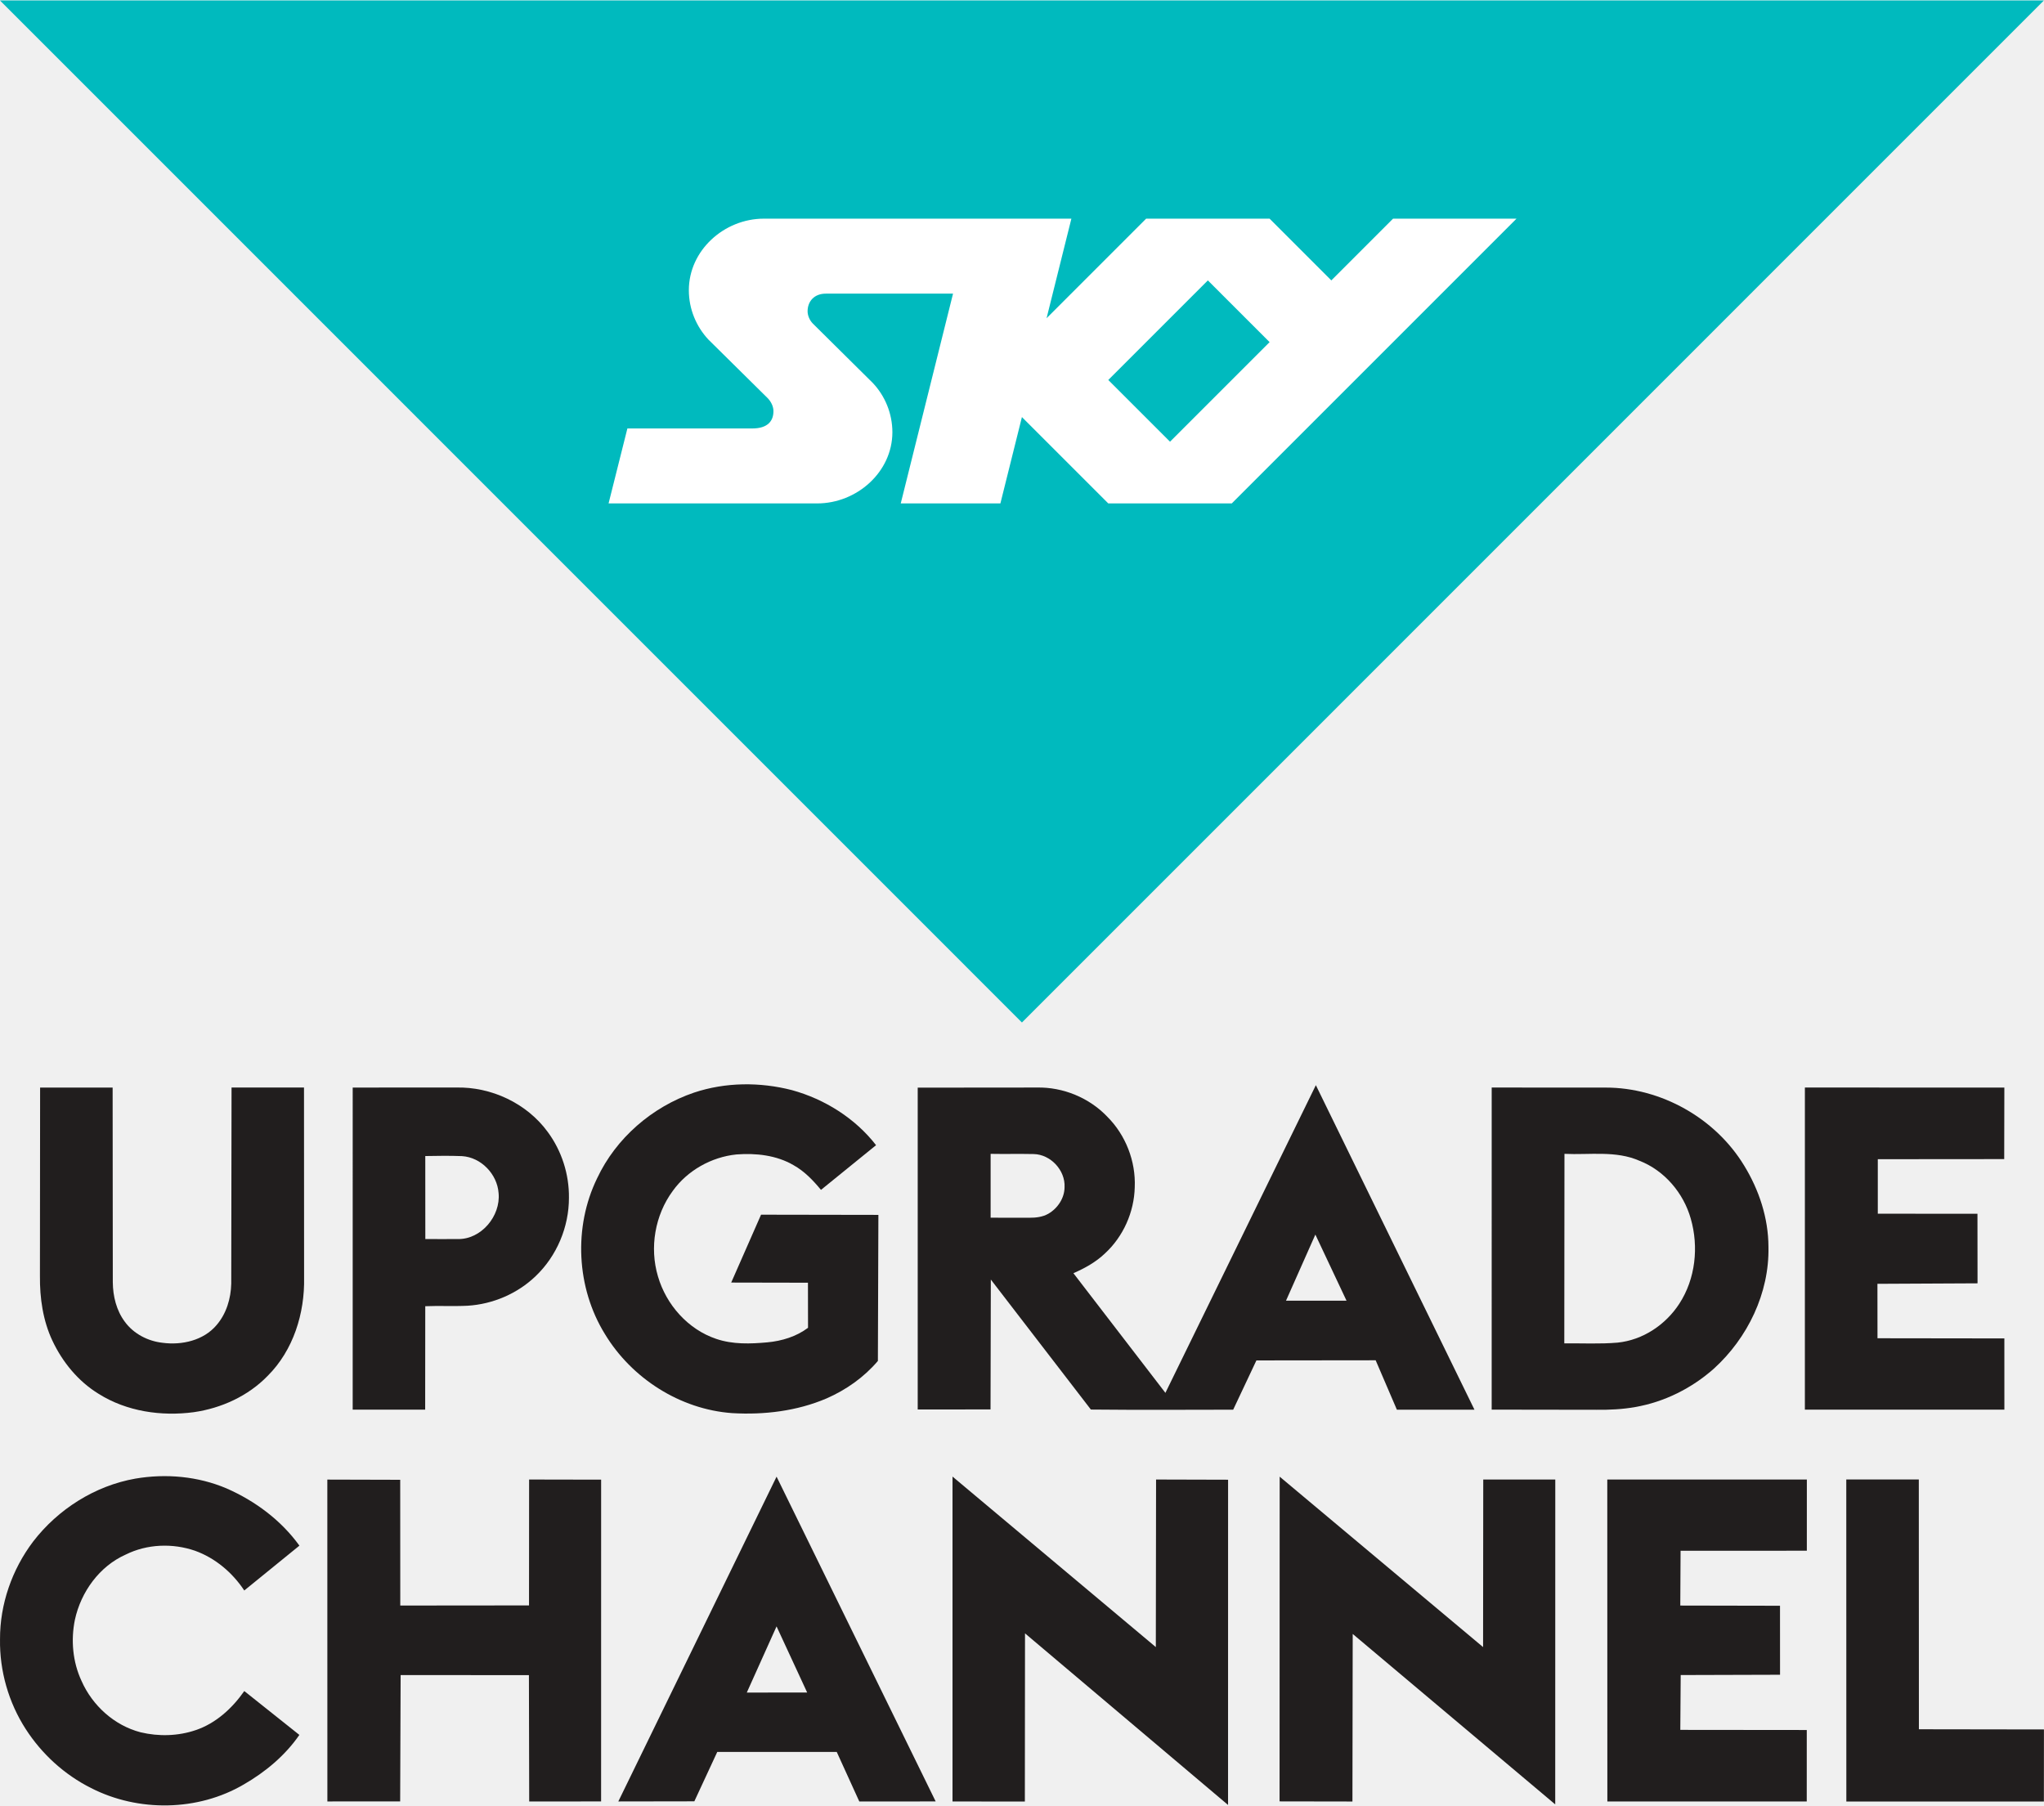
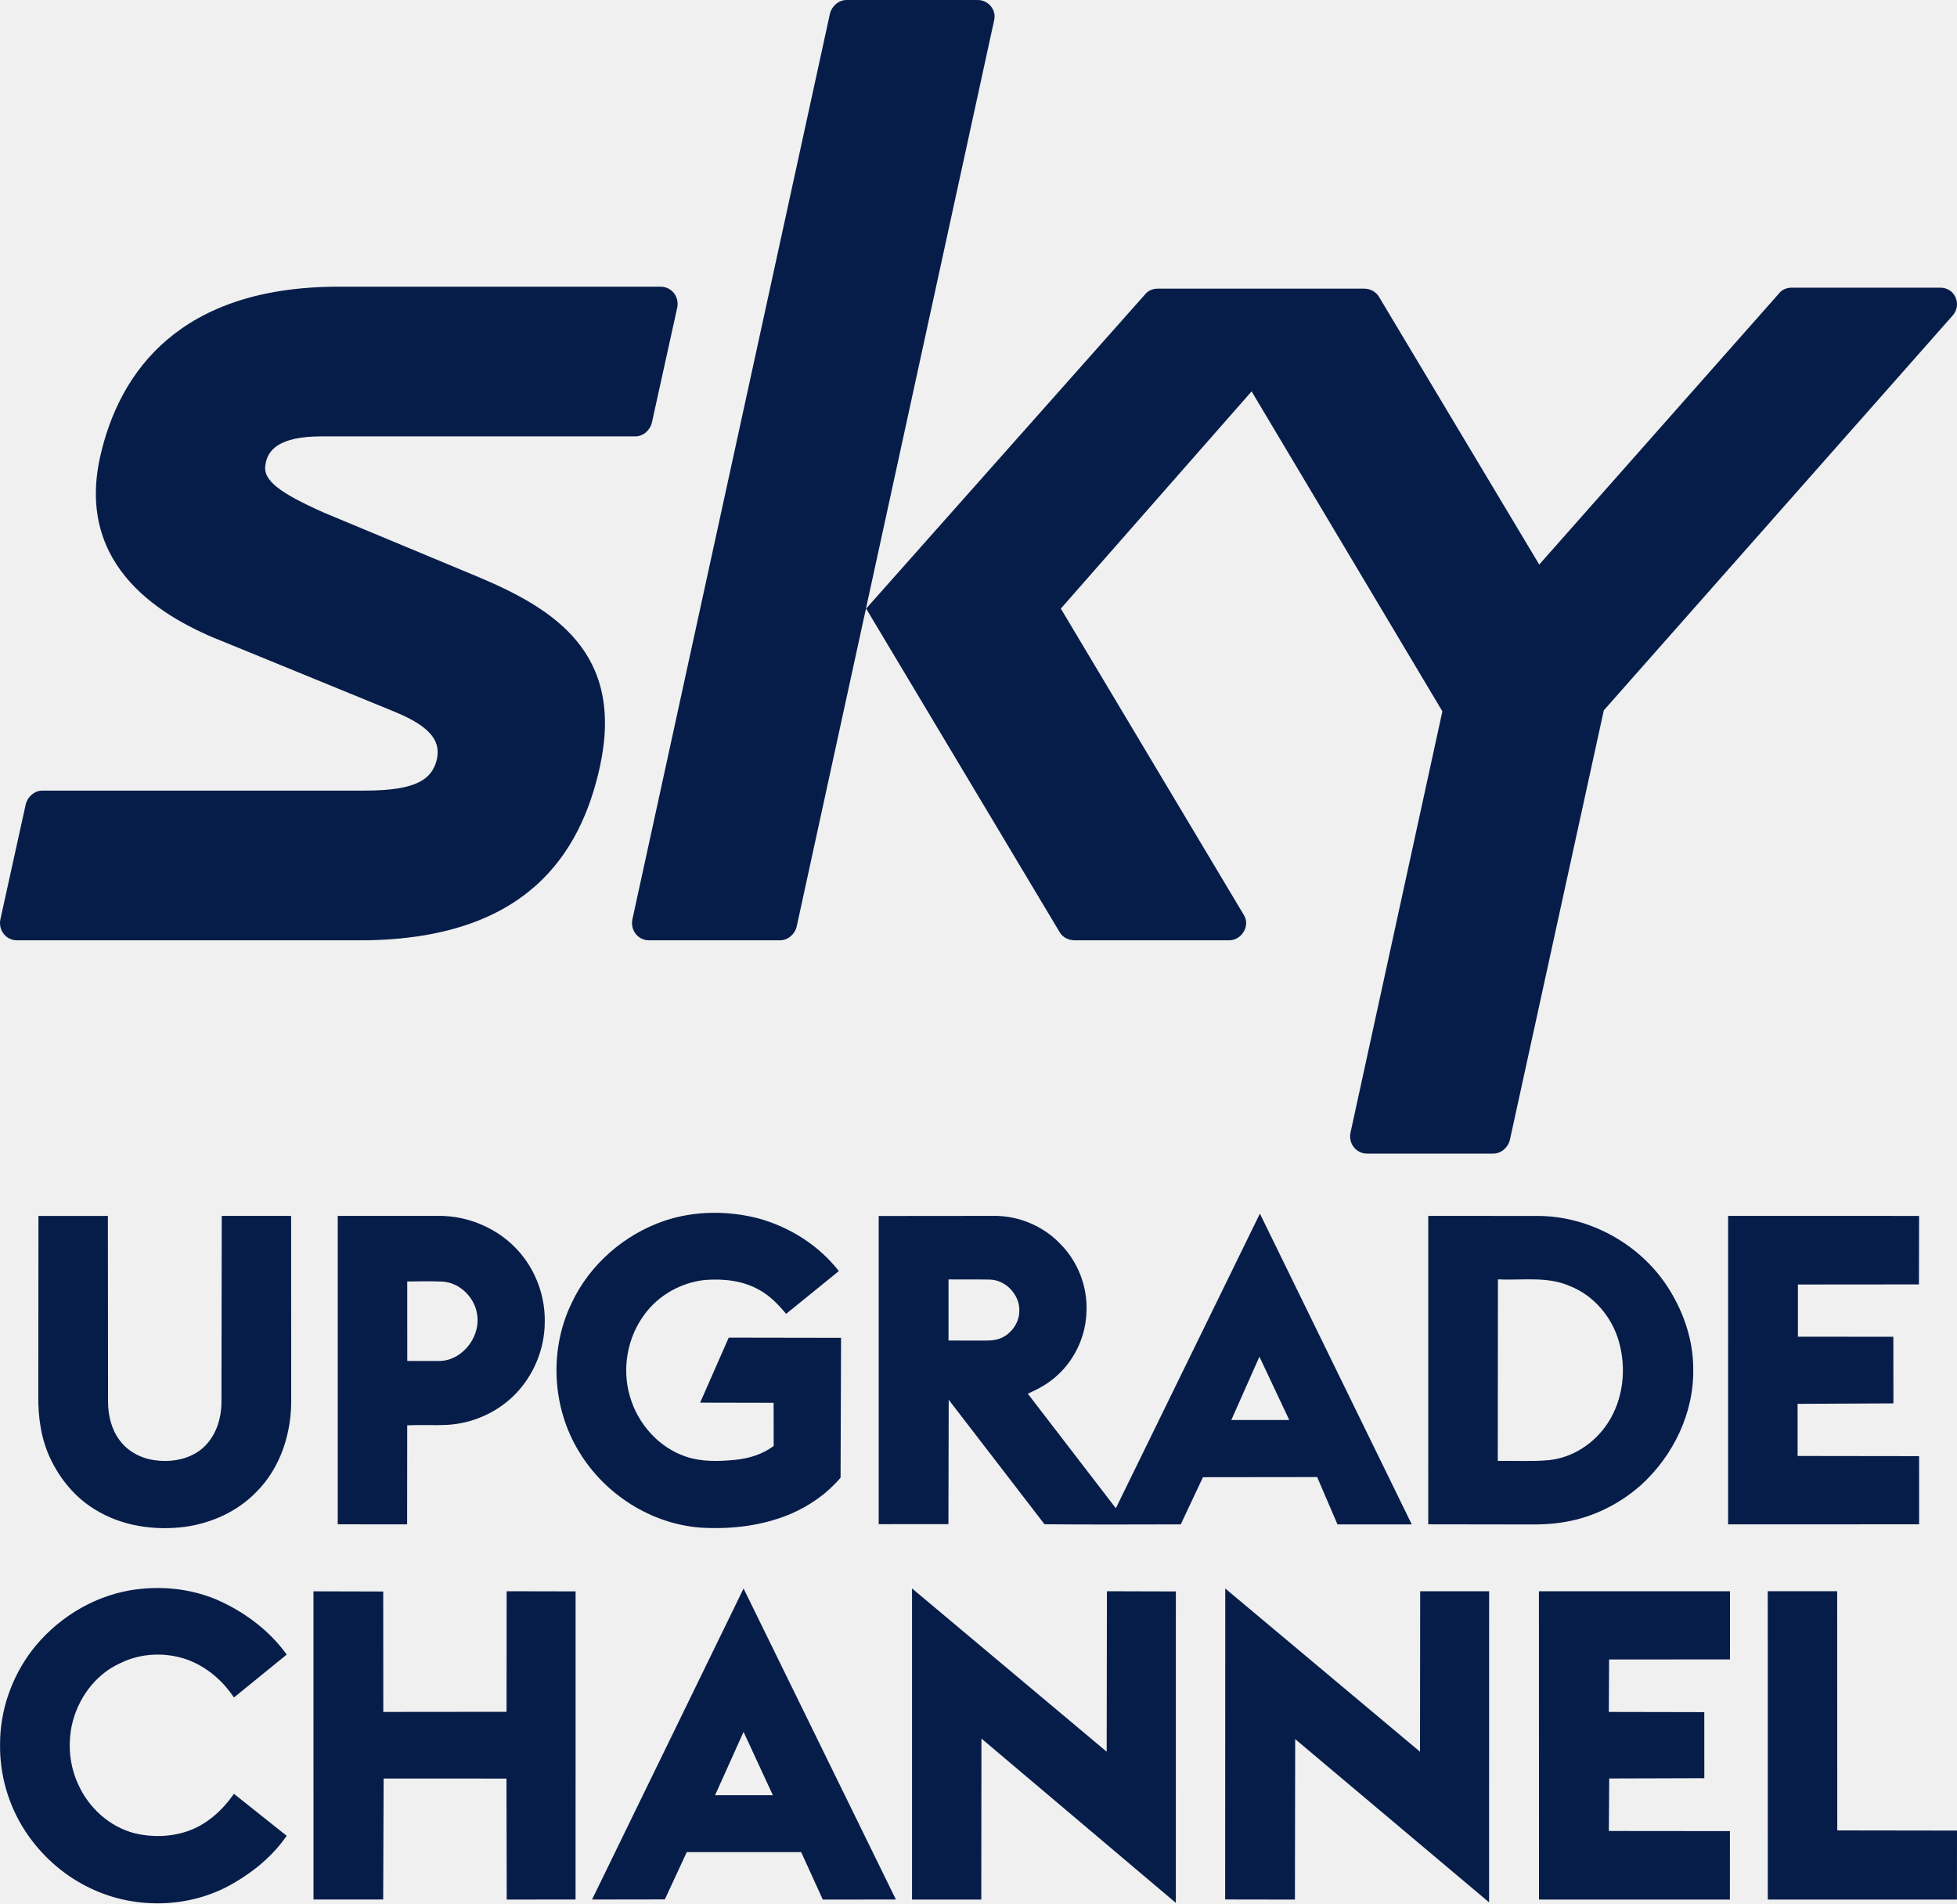
- <svg xmlns="http://www.w3.org/2000/svg" width="49.574pt" height="43.79pt" version="1.1" viewBox="0 0 49.574 43.79">
-   <g transform="matrix(.037181 0 0 .037181 -6.1965 22.657)" fill="#211e1e">
+ <svg xmlns="http://www.w3.org/2000/svg" width="49.574pt" height="48.208pt" version="1.1" viewBox="0 0 49.574 48.208">
+   <g transform="matrix(.037181 0 0 .037181 -6.1952 27.076)" fill="#071d49">
    <path d="m619.37 103.38c20.5-6.85 42.99-6.99 63.85-1.63 21.38 5.88 41.25 18.33 54.9 35.92l-35.93 29.16c-5.12-6.2-10.79-12.16-17.89-16.11-11.18-6.54-24.58-7.97-37.29-7-16.33 1.69-31.94 10.44-41.53 23.82-11.61 15.76-15.23 36.99-9.63 55.73 5.38 18.51 19.6 34.58 38.03 40.77 10.74 3.66 22.3 3.27 33.44 2.24 9.39-0.89 18.81-3.75 26.42-9.48l-0.05-29.41-50.06-0.1 19.47-44.28 76.54 0.13-0.33 95.28c-9.01 10.62-20.72 18.87-33.45 24.44-19.32 8.28-40.74 10.82-61.61 9.6-33.92-2.43-65.56-22.66-83.05-51.65-18.58-30.12-20.55-69.74-5.04-101.54 12.29-26.19 35.89-46.62 63.21-55.89z" />
    <path d="m1025 98.52 103.46 211.7-50.61-5e-5 -13.84-32.23-77.79 0.09-15.15 32.14c-30.95 0.05-61.89 0.22-92.83-0.09l-65.26-84.81-0.19 84.74-47.5 0.02v-209.94l77.76-0.07c17.04-0.37 34.15 6.67 45.9 19.03 11.99 11.94 18.63 29.05 17.91 45.96-0.37 16.25-7.49 32.25-19.48 43.27-5.9 5.62-13.1 9.62-20.53 12.85l60.01 78.06m-114.01-155.91v41.64c8.41 0.08 16.81 0.01 25.21 0.04 4.25 0.03 8.65-0.46 12.41-2.6 6.12-3.52 10.58-10.21 10.61-17.39 0.52-10.99-9.1-21.32-20.12-21.56-9.29-0.21-18.81 0.05-28.11-0.13m211.83 52.66-19.15 43.12 39.48 0.02z" />
    <path d="m192.82 100.09h47.31l0.11 126.96c0.07 9.11 2.34 18.46 7.87 25.85 5.75 7.84 15.04 12.63 24.63 13.68 12.6 1.68 26.73-1.52 35.21-11.58 6.38-7.43 9.33-17.3 9.55-26.99l0.2-127.94h47.26l0.06 123.93c0.49 23.32-7.02 47.51-23.81 64.21-12.72 13.11-30.2 21.07-48.17 23.64-21.18 2.81-43.7-0.45-61.99-11.94-13.34-8.15-23.62-20.69-30.23-34.75-6.16-13.11-8.25-27.78-8.11-42.16z" />
    <path d="m396.73 100.08 67.28-0.01c23.04-0.62 46.29 10.27 59.93 28.96 9.12 12.33 14.03 27.65 13.84 42.98 0.03 19.02-7.92 37.94-21.7 51.08-11.89 11.42-27.91 18.3-44.34 19.31-9.22 0.48-18.46-0.08-27.68 0.32l-0.06 67.47-47.28-0.01 0.01-210.1m47.34 44.68 0.03 54.13c6.99 0.05 13.97 0.06 20.95 0.01 15.42 0.47 28.31-15.01 26.84-29.99-0.88-12.33-11.41-23.34-23.87-24.1-7.98-0.32-15.97-0.2-23.95-0.05z" />
    <path d="m1139.7 100.07 74.34 0.03c36.08-0.03 71.45 19.89 90.22 50.68 9.81 15.95 15.94 34.41 15.97 53.24 0.65 30.08-13.57 59.47-35.68 79.5-14.39 12.74-32.26 21.7-51.24 24.97-8.34 1.51-16.83 1.88-25.28 1.79l-68.34-0.1 0.01-210.11m47.47 43.25-0.11 123.65c11.58-0.16 23.2 0.51 34.76-0.5 16.46-1.66 31.38-11.64 40.29-25.42 10.54-16.19 12.74-37.07 7.44-55.48-4.74-16.69-17.09-31.32-33.37-37.69-15.46-6.86-32.67-3.75-49.01-4.56z" />
    <path d="m1344 100.07 130.11 0.02-0.09 46.66-82.46 0.07v35.55l65.01 0.05 0.05 45.37-65.3 0.32 0.04 35.51 82.76 0.11 0.01 46.45-130.14 0.01z" />
    <path d="m254.99 355.18c19.88-3.4 40.82-1.53 59.45 6.39 18.63 8.17 35.58 20.76 47.53 37.34l-35.97 29.25c-7.73-11.67-18.91-21.18-32.15-25.93-14.6-5.03-31.26-4.42-45.16 2.49-17.18 7.62-29.23 24.37-33.17 42.5-2.73 13.33-1.45 27.56 4.32 39.94 7.09 16.07 21.4 29.07 38.52 33.5 11.77 2.83 24.44 2.51 35.93-1.4 13.19-4.44 23.86-14.25 31.72-25.5l35.93 28.61c-9.27 13.44-22.16 24.2-36.25 32.31-29.97 17.59-68.87 18.1-99.69 2.32-17.3-8.67-32.09-22.18-42.56-38.43-11.18-17.33-17.09-37.94-16.77-58.56-0.1-22.88 7.83-45.54 21.59-63.75 16.27-21.16 40.35-36.43 66.73-41.08z" />
    <path d="m673.22 353.9 103.78 211.87-49.81 0.04-14.72-32.33h-77.94l-14.95 32.22-49.59 0.08 103.23-211.88m-0.01 97.68-19.41 43.17 39.38-0.03z" />
    <path d="m787.99 353.85 132.62 111.23 0.16-109.31 46.98 0.13-0.03 212.16-132.44-111.93-0.1 109.69-47.19-0.01z" />
    <path d="m1001.4 353.91 132.68 111.17 0.11-109.31h46.99l-0.04 211.93-132.1-111.19-0.18 109.31-47.53-0.08z" />
    <path d="m380.18 355.82 47.54 0.13 0.04 82.03 83.98-0.08 0.06-82.13 46.98 0.09-0.02 209.91-46.9 0.03-0.18-82.42-83.69-0.04-0.3 82.41-47.48 0.03z" />
    <path d="m1215.1 355.77h130.18l-0.01 46.45-82.36 0.03-0.19 35.74 65.05 0.13 0.02 45.01-64.8 0.19-0.26 35.77 82.5 0.08-0.02 46.64h-130.06z" />
    <path d="m1371 355.75h47.31l0.06 162.94 81.57 0.12-0.04 47.01h-128.86z" />
  </g>
-   <g transform="matrix(.24787 0 0 -.24787 -31.322 153.5)">
-     <rect transform="scale(1,-1)" x="180.06" y="-600.85" width="95" height="30.6" ry="0" fill="#fff" stroke="#fff" stroke-width=".8" />
-     <path transform="matrix(1.4473 0 0 1.4473 -76.524 -242.31)" d="m223.46 561.27 19.251 19.252h-8.347l-4.173-4.174-4.173 4.174h-8.347l-6.732-6.732 1.678 6.732h-20.796c-2.681-3e-3 -5.066-2.145-5.066-4.838 0-1.285 0.507-2.457 1.312-3.326l4.011-3.964c0.27-0.278 0.4-0.611 0.396-0.888 4e-3 -0.661-0.389-1.168-1.429-1.168h-8.445l-1.272-5.068h14.102c2.681 0 5.083 2.119 5.086 4.814-3e-3 1.283-0.507 2.461-1.321 3.326l-4.06 4.022c-0.225 0.23-0.352 0.552-0.352 0.83 0 0.662 0.444 1.195 1.24 1.191l8.593 1e-3 -3.535-14.184h6.737l1.455 5.838 5.839-5.838zm54.905 34.005-69.091-69.1-69.093 69.1zm-56.521-18.927 4.174-4.174-6.732-6.731-4.174 4.173z" fill="#00babe" />
+   <g transform="matrix(.24783 0 0 .24783 .0076181 0)" fill="#071d49">
+     <path class="st0" d="m61.3 78.3c-2 9.2-7.7 17.6-24 17.8h-35.6c-1.1 0-1.9-1-1.7-2.1l2.6-11.8c0.2-0.8 0.9-1.4 1.7-1.4h33c5.3 0 6.8-1.2 7.3-3.1 0.4-1.7-0.2-3.3-4.4-5l-17.1-7c-6.5-2.5-15.4-7.7-12.9-19 2-8.9 8.3-17.3 24.1-17.4h33.2c1.1 0 1.9 1 1.7 2.1l-2.6 11.8c-0.2 0.8-0.9 1.4-1.7 1.4h-32.1c-4.3 0-5.5 1.4-5.7 2.9-0.3 1.6 1.5 2.9 6 4.9l15.6 6.5c7.9 3.3 15.1 7.8 12.6 19.4zm38.6-78.3h-13.4c-0.8 0-1.5 0.6-1.7 1.4l-20.2 92.6c-0.2 1.1 0.6 2.1 1.7 2.1h13.4c0.8 0 1.5-0.6 1.7-1.4l20.2-92.7c0.2-1-0.6-2-1.7-2zm98.4 29.4h-15.2c-0.5 0-1 0.2-1.3 0.6l-24.5 27.7-16.4-27.4c-0.3-0.5-0.9-0.8-1.5-0.8h-21.1c-0.5 0-1 0.2-1.3 0.6l-28.5 32.1 19.8 33.1c0.3 0.5 0.9 0.8 1.5 0.8h15.8c1.3 0 2.2-1.5 1.5-2.6l-18.7-31.3 19.5-22.2 19.5 32.7-9.4 43.1c-0.2 1.1 0.6 2.1 1.7 2.1h12.9c0.8 0 1.5-0.6 1.7-1.4l9.6-43.9 35.7-40.4c0.9-1.1 0.2-2.8-1.3-2.8z" fill="#071d49" />
  </g>
</svg>
